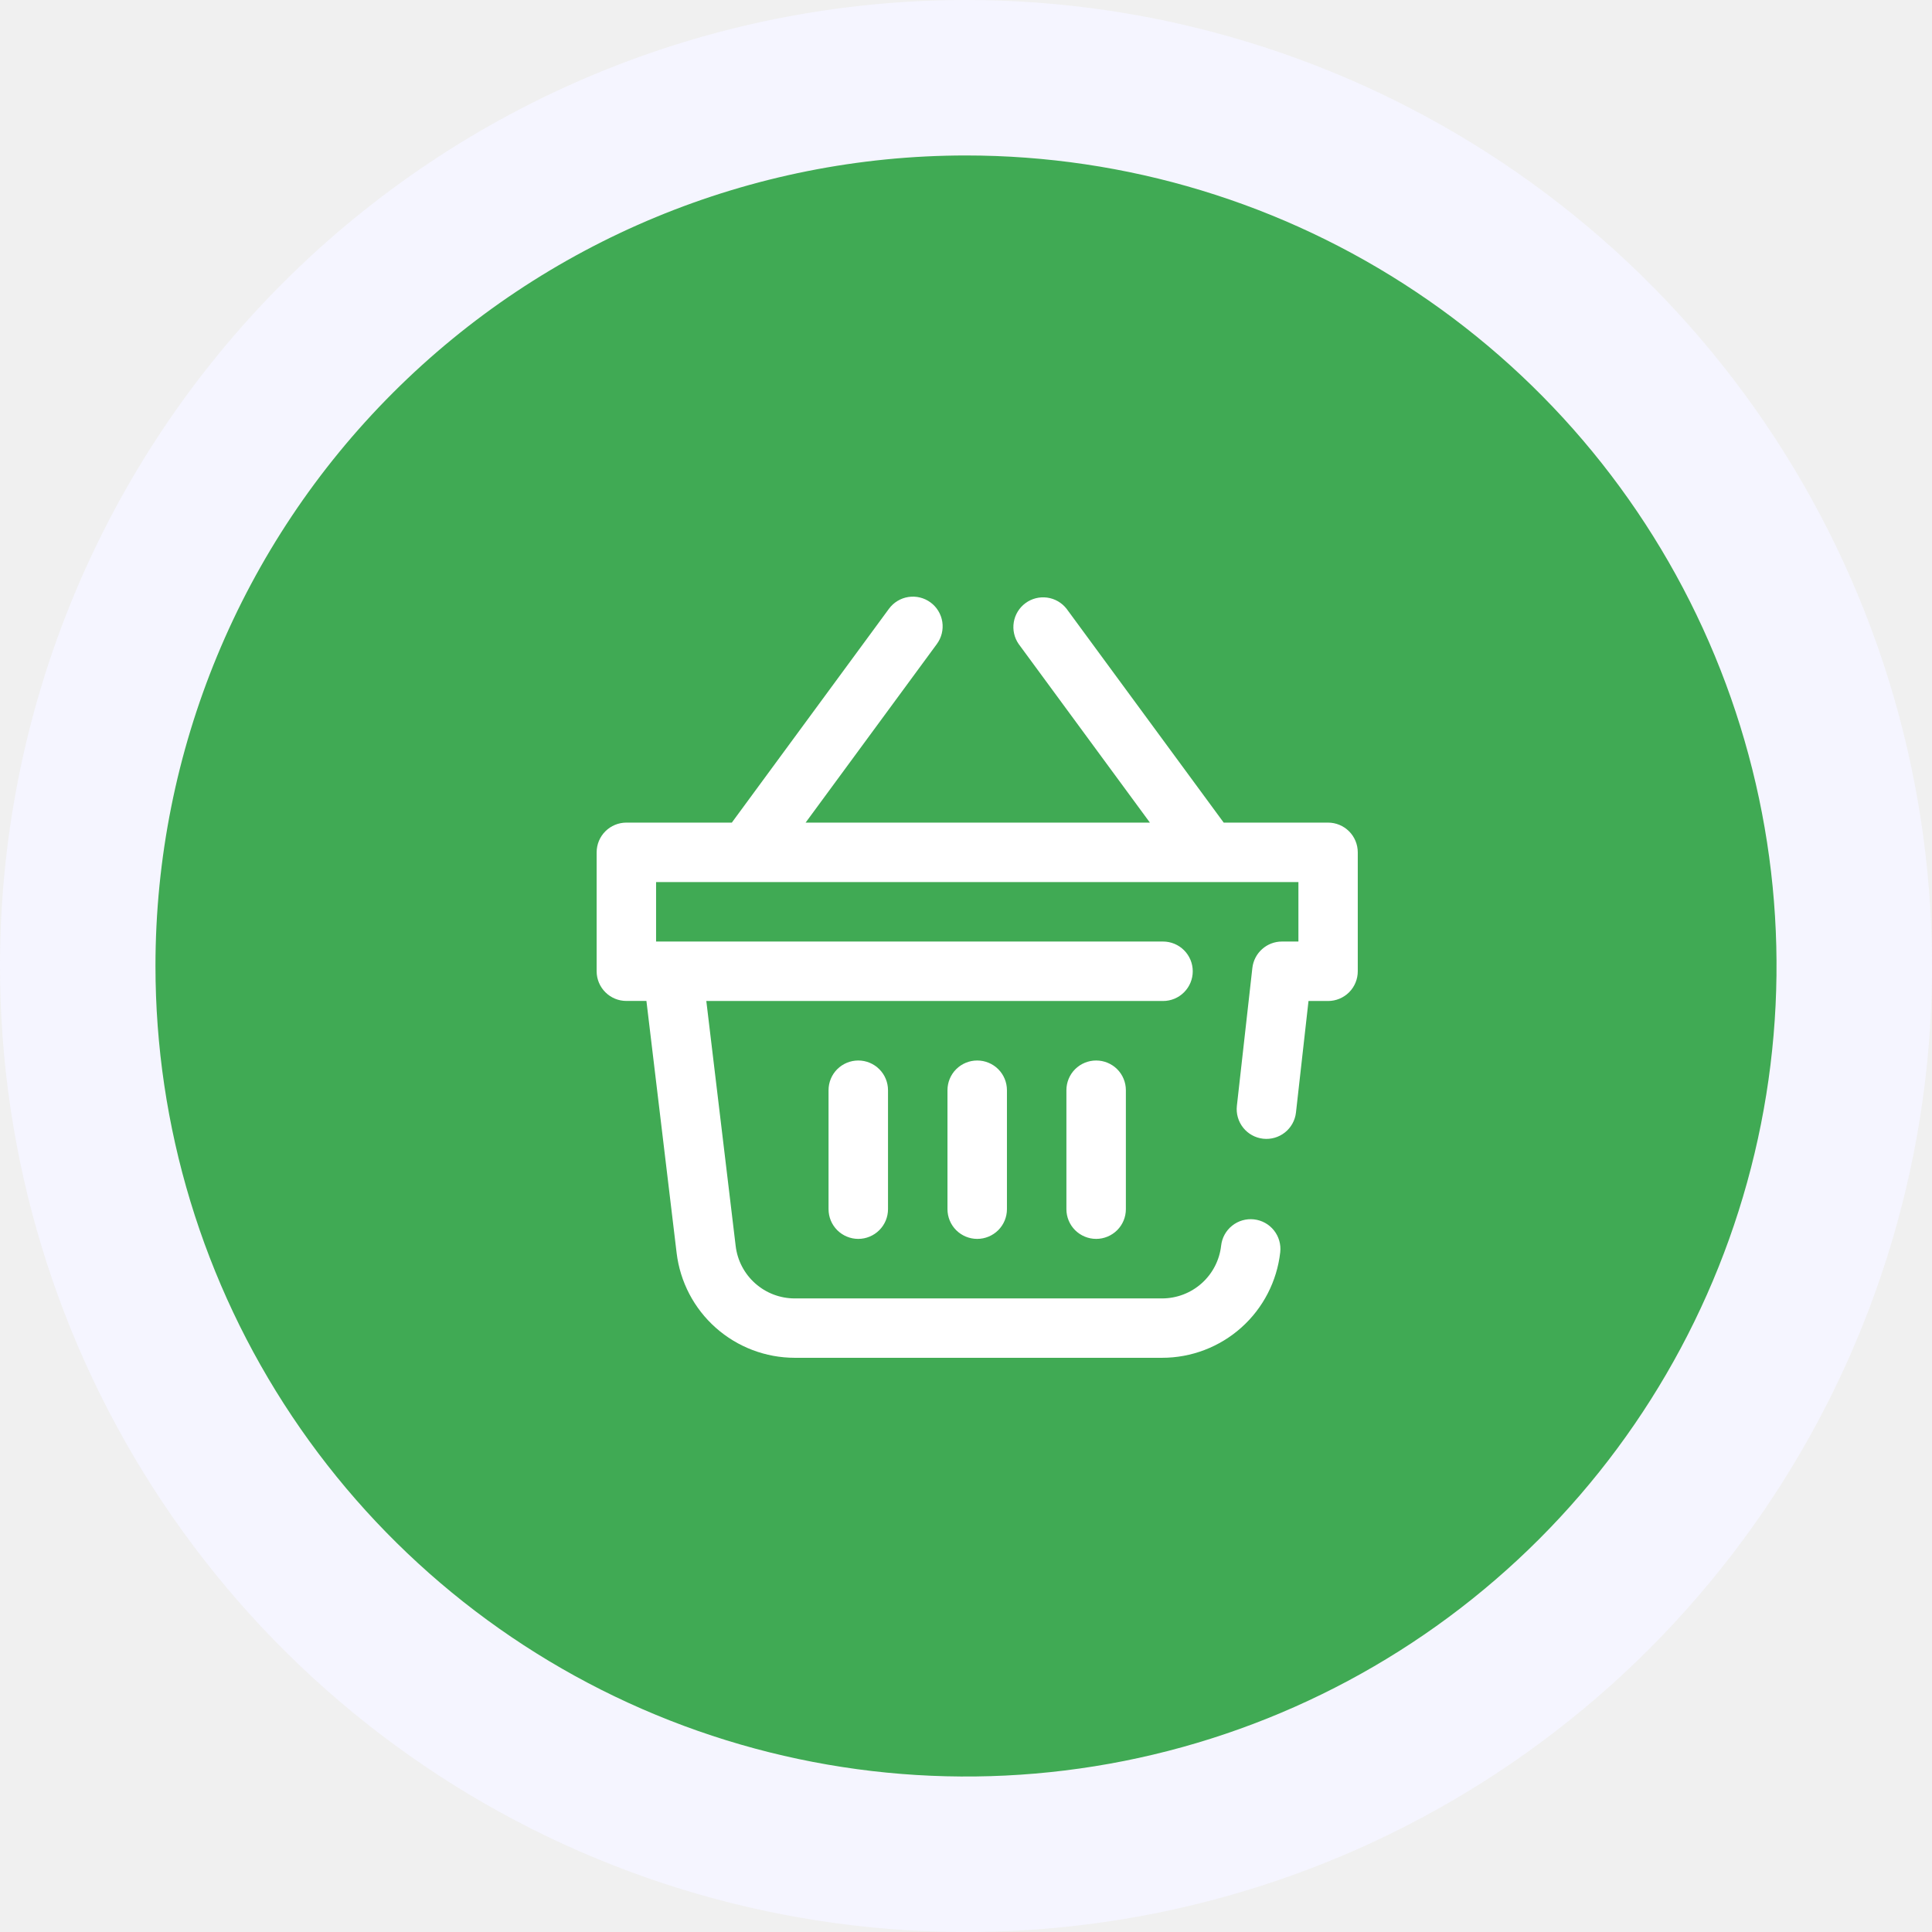
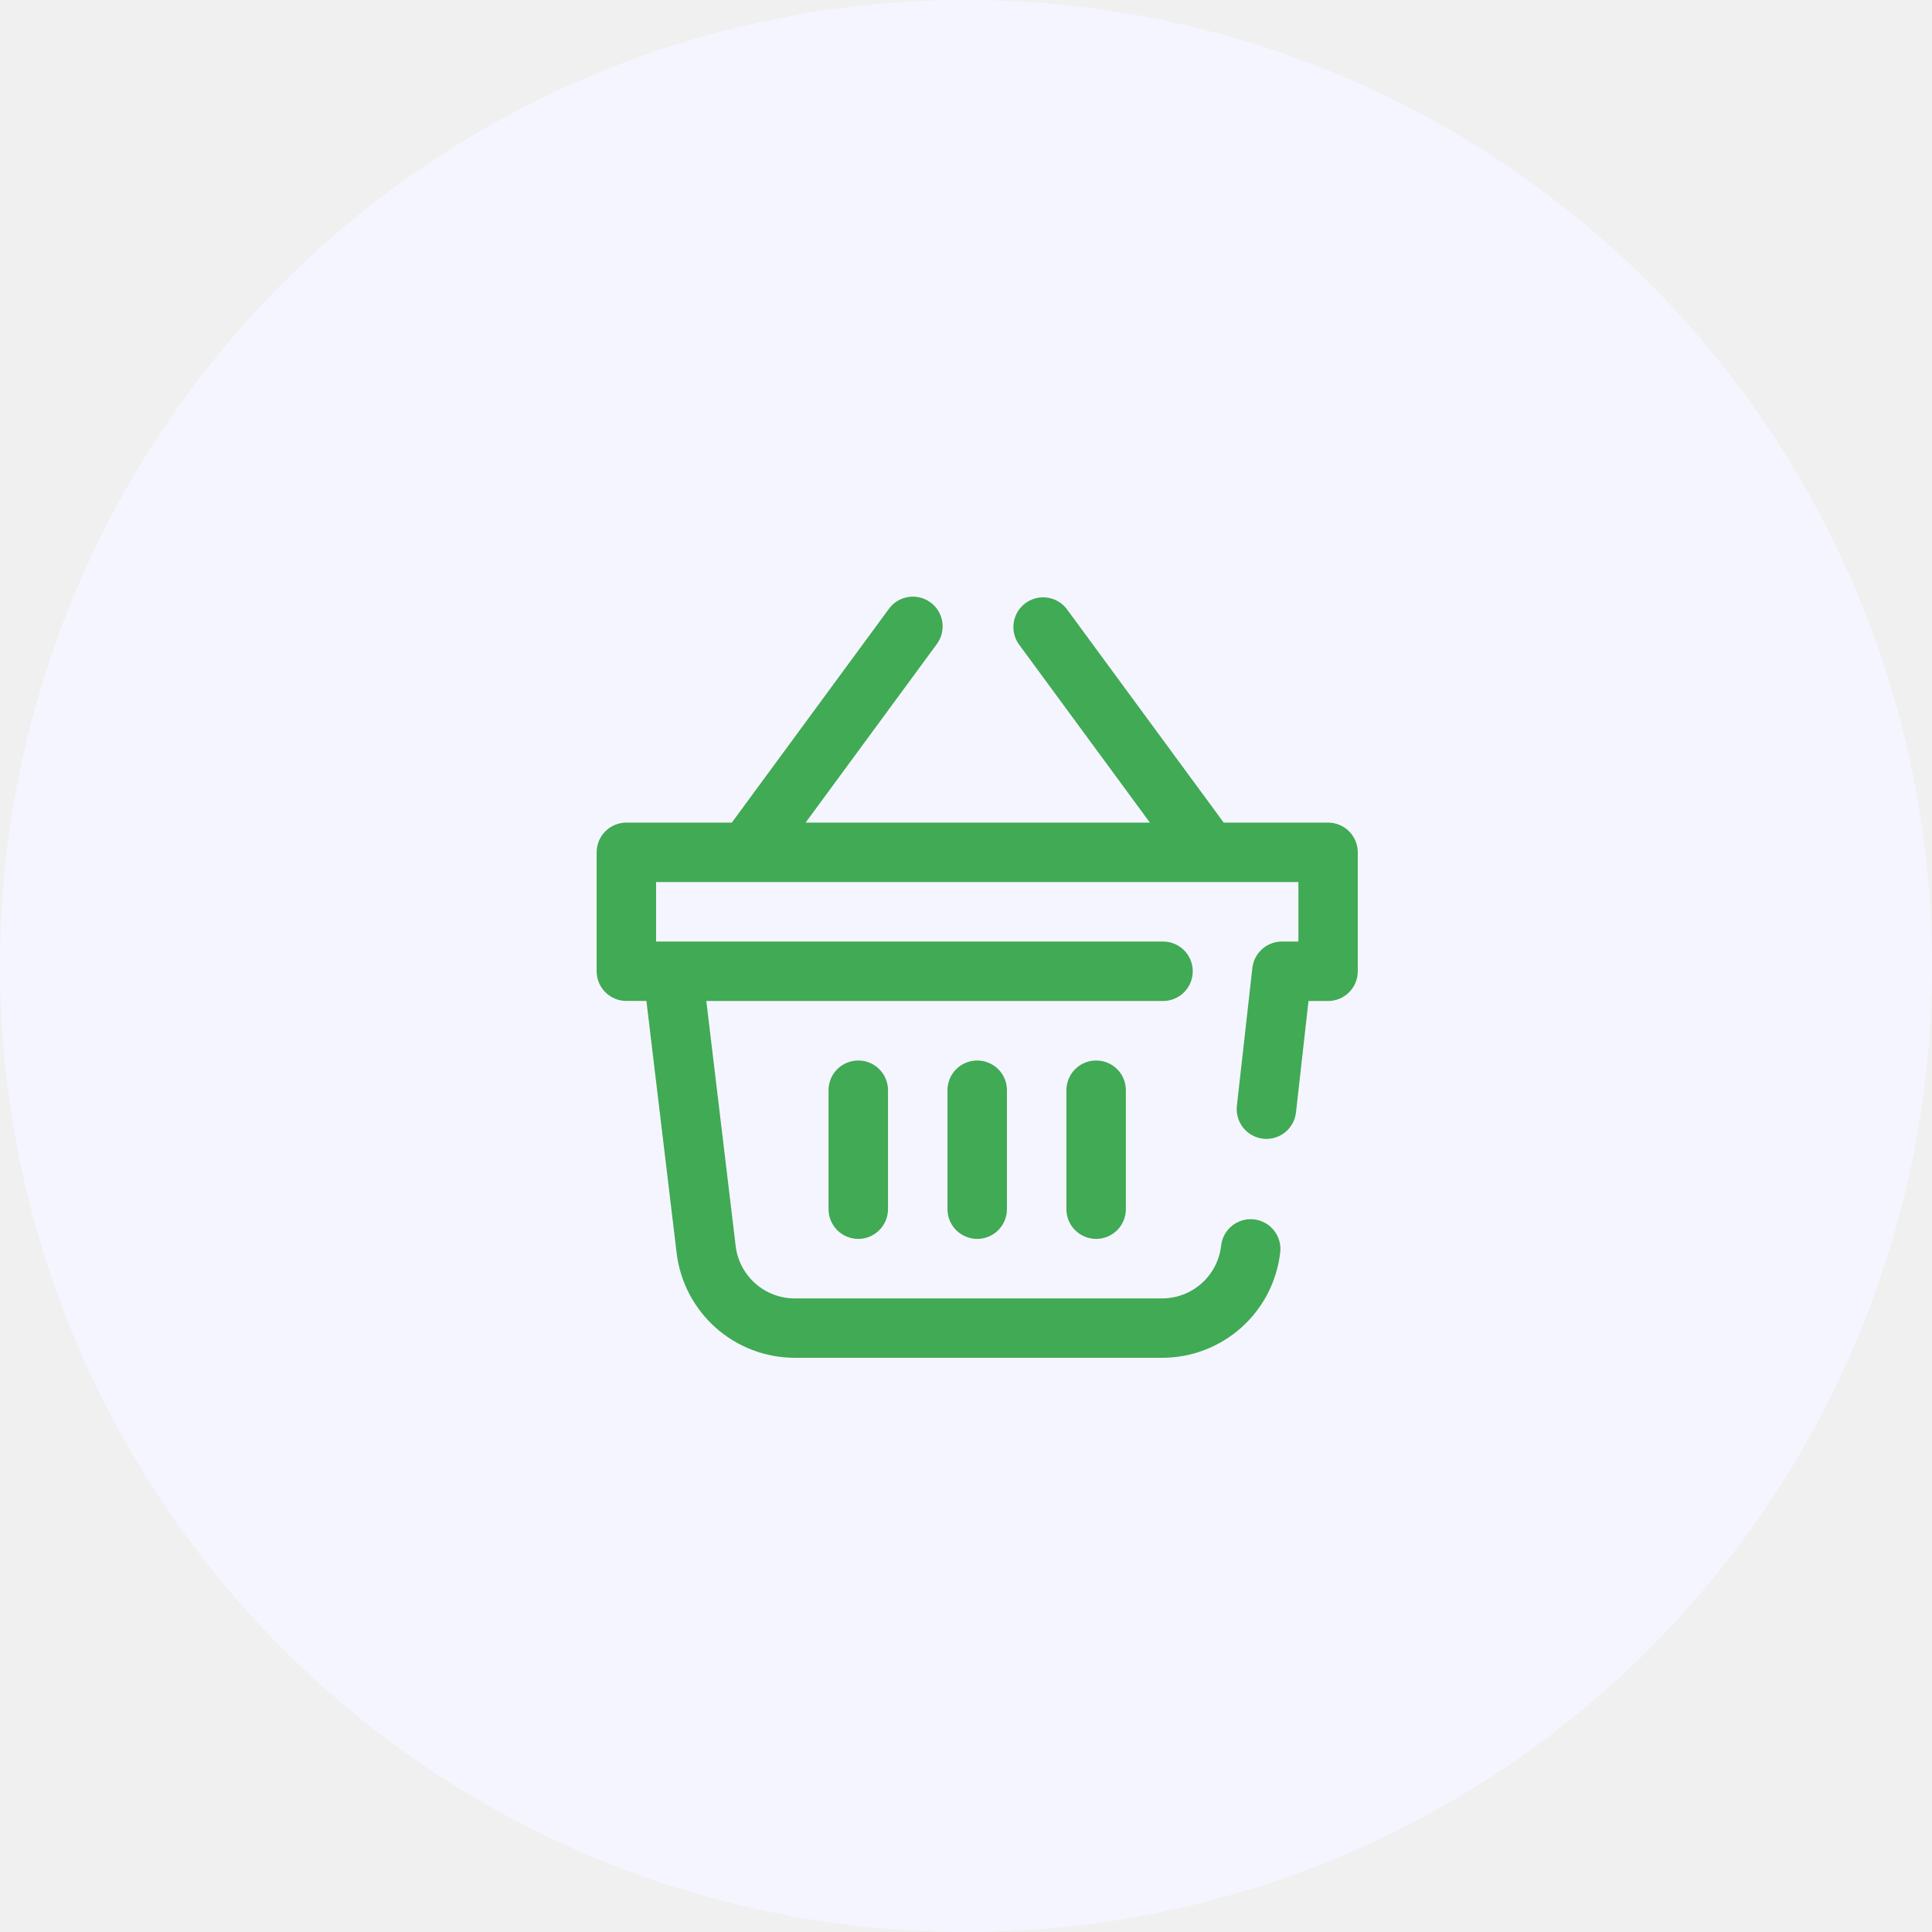
<svg xmlns="http://www.w3.org/2000/svg" width="68" height="68" viewBox="0 0 68 68" fill="none">
-   <path d="M34 0C40.725 0 47.298 1.994 52.889 5.73C58.481 9.466 62.839 14.776 65.412 20.989C67.985 27.201 68.659 34.038 67.347 40.633C66.035 47.228 62.797 53.287 58.042 58.042C53.287 62.797 47.228 66.035 40.633 67.347C34.038 68.659 27.201 67.985 20.989 65.412C14.776 62.839 9.466 58.481 5.73 52.889C1.994 47.298 0 40.725 0 34C0 24.983 3.582 16.335 9.958 9.958C16.335 3.582 24.983 0 34 0Z" fill="#F5F5FF" />
-   <path d="M34 5.472C39.642 5.472 45.158 7.145 49.849 10.28C54.541 13.414 58.197 17.87 60.356 23.082C62.516 28.295 63.081 34.031 61.98 39.565C60.879 45.099 58.162 50.182 54.172 54.172C50.183 58.162 45.099 60.879 39.566 61.98C34.032 63.08 28.296 62.515 23.083 60.356C17.87 58.197 13.415 54.54 10.28 49.849C7.145 45.158 5.472 39.642 5.472 34C5.472 26.434 8.478 19.177 13.828 13.827C19.178 8.477 26.434 5.472 34 5.472Z" fill="#40AA54" />
-   <path d="M47.789 30V34.186C47.789 34.464 47.679 34.73 47.483 34.926C47.286 35.122 47.02 35.232 46.743 35.232H46.055L45.614 39.156C45.583 39.432 45.444 39.684 45.227 39.857C45.01 40.03 44.733 40.11 44.457 40.079C44.181 40.048 43.929 39.909 43.756 39.692C43.583 39.475 43.503 39.198 43.534 38.922L44.079 34.069C44.108 33.813 44.23 33.577 44.422 33.406C44.613 33.234 44.862 33.139 45.119 33.139H45.7V31.046H23.092V33.139H40.935C41.212 33.139 41.479 33.249 41.675 33.446C41.871 33.642 41.981 33.908 41.981 34.186C41.981 34.463 41.871 34.729 41.675 34.925C41.479 35.122 41.212 35.232 40.935 35.232H24.86L25.893 43.853C25.953 44.362 26.198 44.831 26.581 45.171C26.964 45.512 27.459 45.7 27.971 45.7H40.9C41.415 45.7 41.911 45.511 42.295 45.168C42.679 44.825 42.923 44.353 42.98 43.841C43.011 43.565 43.15 43.313 43.367 43.14C43.584 42.967 43.861 42.887 44.137 42.918C44.413 42.949 44.665 43.088 44.838 43.305C45.011 43.522 45.091 43.799 45.06 44.075C44.945 45.097 44.457 46.042 43.69 46.727C42.922 47.412 41.929 47.791 40.9 47.79H27.971C26.947 47.789 25.959 47.413 25.193 46.733C24.427 46.054 23.937 45.117 23.815 44.1L22.752 35.23H22.046C21.769 35.23 21.503 35.12 21.307 34.924C21.111 34.729 21 34.463 21 34.186V30C21 29.863 21.027 29.727 21.079 29.599C21.132 29.472 21.209 29.357 21.306 29.26C21.403 29.163 21.518 29.085 21.645 29.033C21.773 28.98 21.909 28.953 22.046 28.953H25.758L31.288 21.427C31.452 21.203 31.699 21.054 31.973 21.012C32.248 20.97 32.527 21.039 32.751 21.203C32.975 21.367 33.124 21.614 33.166 21.888C33.208 22.163 33.139 22.442 32.975 22.666L28.355 28.953H40.473L35.853 22.666C35.698 22.442 35.637 22.166 35.682 21.898C35.727 21.629 35.875 21.389 36.095 21.227C36.314 21.066 36.588 20.997 36.858 21.034C37.128 21.071 37.372 21.212 37.54 21.427L43.07 28.953H46.743C47.02 28.953 47.287 29.064 47.483 29.26C47.679 29.456 47.789 29.723 47.789 30ZM33.348 38.372V42.558C33.348 42.836 33.458 43.102 33.654 43.298C33.851 43.494 34.117 43.605 34.395 43.605C34.672 43.605 34.938 43.494 35.135 43.298C35.331 43.102 35.441 42.836 35.441 42.558V38.372C35.441 38.094 35.331 37.828 35.135 37.632C34.938 37.436 34.672 37.326 34.395 37.326C34.117 37.326 33.851 37.436 33.654 37.632C33.458 37.828 33.348 38.094 33.348 38.372ZM37.534 38.372V42.558C37.534 42.836 37.644 43.102 37.84 43.298C38.037 43.494 38.303 43.605 38.581 43.605C38.858 43.605 39.124 43.494 39.321 43.298C39.517 43.102 39.627 42.836 39.627 42.558V38.372C39.627 38.094 39.517 37.828 39.321 37.632C39.124 37.436 38.858 37.326 38.581 37.326C38.303 37.326 38.037 37.436 37.84 37.632C37.644 37.828 37.534 38.094 37.534 38.372ZM29.162 38.372V42.558C29.162 42.836 29.272 43.102 29.468 43.298C29.665 43.494 29.931 43.605 30.209 43.605C30.486 43.605 30.752 43.494 30.948 43.298C31.145 43.102 31.255 42.836 31.255 42.558V38.372C31.255 38.094 31.145 37.828 30.948 37.632C30.752 37.436 30.486 37.326 30.209 37.326C29.931 37.326 29.665 37.436 29.468 37.632C29.272 37.828 29.162 38.094 29.162 38.372Z" fill="white" />
+   <path d="M34 0C40.725 0 47.298 1.994 52.889 5.73C58.481 9.466 62.839 14.776 65.412 20.989C67.985 27.201 68.659 34.038 67.347 40.633C66.035 47.228 62.797 53.287 58.042 58.042C53.287 62.797 47.228 66.035 40.633 67.347C34.038 68.659 27.201 67.985 20.989 65.412C14.776 62.839 9.466 58.481 5.73 52.889C1.994 47.298 0 40.725 0 34C0 24.983 3.582 16.335 9.958 9.958C16.335 3.582 24.983 0 34 0Z" fill="#F5F5FF " />
+   <path d="M34 5.472C39.642 5.472 45.158 7.145 49.849 10.28C54.541 13.414 58.197 17.87 60.356 23.082C62.516 28.295 63.081 34.031 61.98 39.565C60.879 45.099 58.162 50.182 54.172 54.172C50.183 58.162 45.099 60.879 39.566 61.98C34.032 63.08 28.296 62.515 23.083 60.356C17.87 58.197 13.415 54.54 10.28 49.849C7.145 45.158 5.472 39.642 5.472 34C5.472 26.434 8.478 19.177 13.828 13.827C19.178 8.477 26.434 5.472 34 5.472Z" fill="#F5F5FF" />
+   <path d="M47.789 30V34.186C47.789 34.464 47.679 34.73 47.483 34.926C47.286 35.122 47.02 35.232 46.743 35.232H46.055L45.614 39.156C45.583 39.432 45.444 39.684 45.227 39.857C45.01 40.03 44.733 40.11 44.457 40.079C44.181 40.048 43.929 39.909 43.756 39.692C43.583 39.475 43.503 39.198 43.534 38.922L44.079 34.069C44.108 33.813 44.23 33.577 44.422 33.406C44.613 33.234 44.862 33.139 45.119 33.139H45.7V31.046H23.092V33.139H40.935C41.212 33.139 41.479 33.249 41.675 33.446C41.871 33.642 41.981 33.908 41.981 34.186C41.981 34.463 41.871 34.729 41.675 34.925C41.479 35.122 41.212 35.232 40.935 35.232H24.86L25.893 43.853C25.953 44.362 26.198 44.831 26.581 45.171C26.964 45.512 27.459 45.7 27.971 45.7H40.9C41.415 45.7 41.911 45.511 42.295 45.168C42.679 44.825 42.923 44.353 42.98 43.841C43.011 43.565 43.15 43.313 43.367 43.14C43.584 42.967 43.861 42.887 44.137 42.918C44.413 42.949 44.665 43.088 44.838 43.305C45.011 43.522 45.091 43.799 45.06 44.075C44.945 45.097 44.457 46.042 43.69 46.727C42.922 47.412 41.929 47.791 40.9 47.79H27.971C26.947 47.789 25.959 47.413 25.193 46.733C24.427 46.054 23.937 45.117 23.815 44.1L22.752 35.23H22.046C21.769 35.23 21.503 35.12 21.307 34.924C21.111 34.729 21 34.463 21 34.186V30C21 29.863 21.027 29.727 21.079 29.599C21.132 29.472 21.209 29.357 21.306 29.26C21.403 29.163 21.518 29.085 21.645 29.033C21.773 28.98 21.909 28.953 22.046 28.953H25.758L31.288 21.427C31.452 21.203 31.699 21.054 31.973 21.012C32.248 20.97 32.527 21.039 32.751 21.203C32.975 21.367 33.124 21.614 33.166 21.888C33.208 22.163 33.139 22.442 32.975 22.666L28.355 28.953H40.473L35.853 22.666C35.698 22.442 35.637 22.166 35.682 21.898C35.727 21.629 35.875 21.389 36.095 21.227C36.314 21.066 36.588 20.997 36.858 21.034C37.128 21.071 37.372 21.212 37.54 21.427L43.07 28.953H46.743C47.02 28.953 47.287 29.064 47.483 29.26C47.679 29.456 47.789 29.723 47.789 30ZM33.348 38.372V42.558C33.348 42.836 33.458 43.102 33.654 43.298C33.851 43.494 34.117 43.605 34.395 43.605C34.672 43.605 34.938 43.494 35.135 43.298C35.331 43.102 35.441 42.836 35.441 42.558V38.372C35.441 38.094 35.331 37.828 35.135 37.632C34.938 37.436 34.672 37.326 34.395 37.326C34.117 37.326 33.851 37.436 33.654 37.632C33.458 37.828 33.348 38.094 33.348 38.372ZM37.534 38.372V42.558C37.534 42.836 37.644 43.102 37.84 43.298C38.037 43.494 38.303 43.605 38.581 43.605C38.858 43.605 39.124 43.494 39.321 43.298C39.517 43.102 39.627 42.836 39.627 42.558V38.372C39.627 38.094 39.517 37.828 39.321 37.632C39.124 37.436 38.858 37.326 38.581 37.326C38.303 37.326 38.037 37.436 37.84 37.632C37.644 37.828 37.534 38.094 37.534 38.372ZM29.162 38.372V42.558C29.162 42.836 29.272 43.102 29.468 43.298C29.665 43.494 29.931 43.605 30.209 43.605C30.486 43.605 30.752 43.494 30.948 43.298C31.145 43.102 31.255 42.836 31.255 42.558V38.372C31.255 38.094 31.145 37.828 30.948 37.632C30.752 37.436 30.486 37.326 30.209 37.326C29.931 37.326 29.665 37.436 29.468 37.632C29.272 37.828 29.162 38.094 29.162 38.372Z" fill="#40AA54 " />
</svg>
